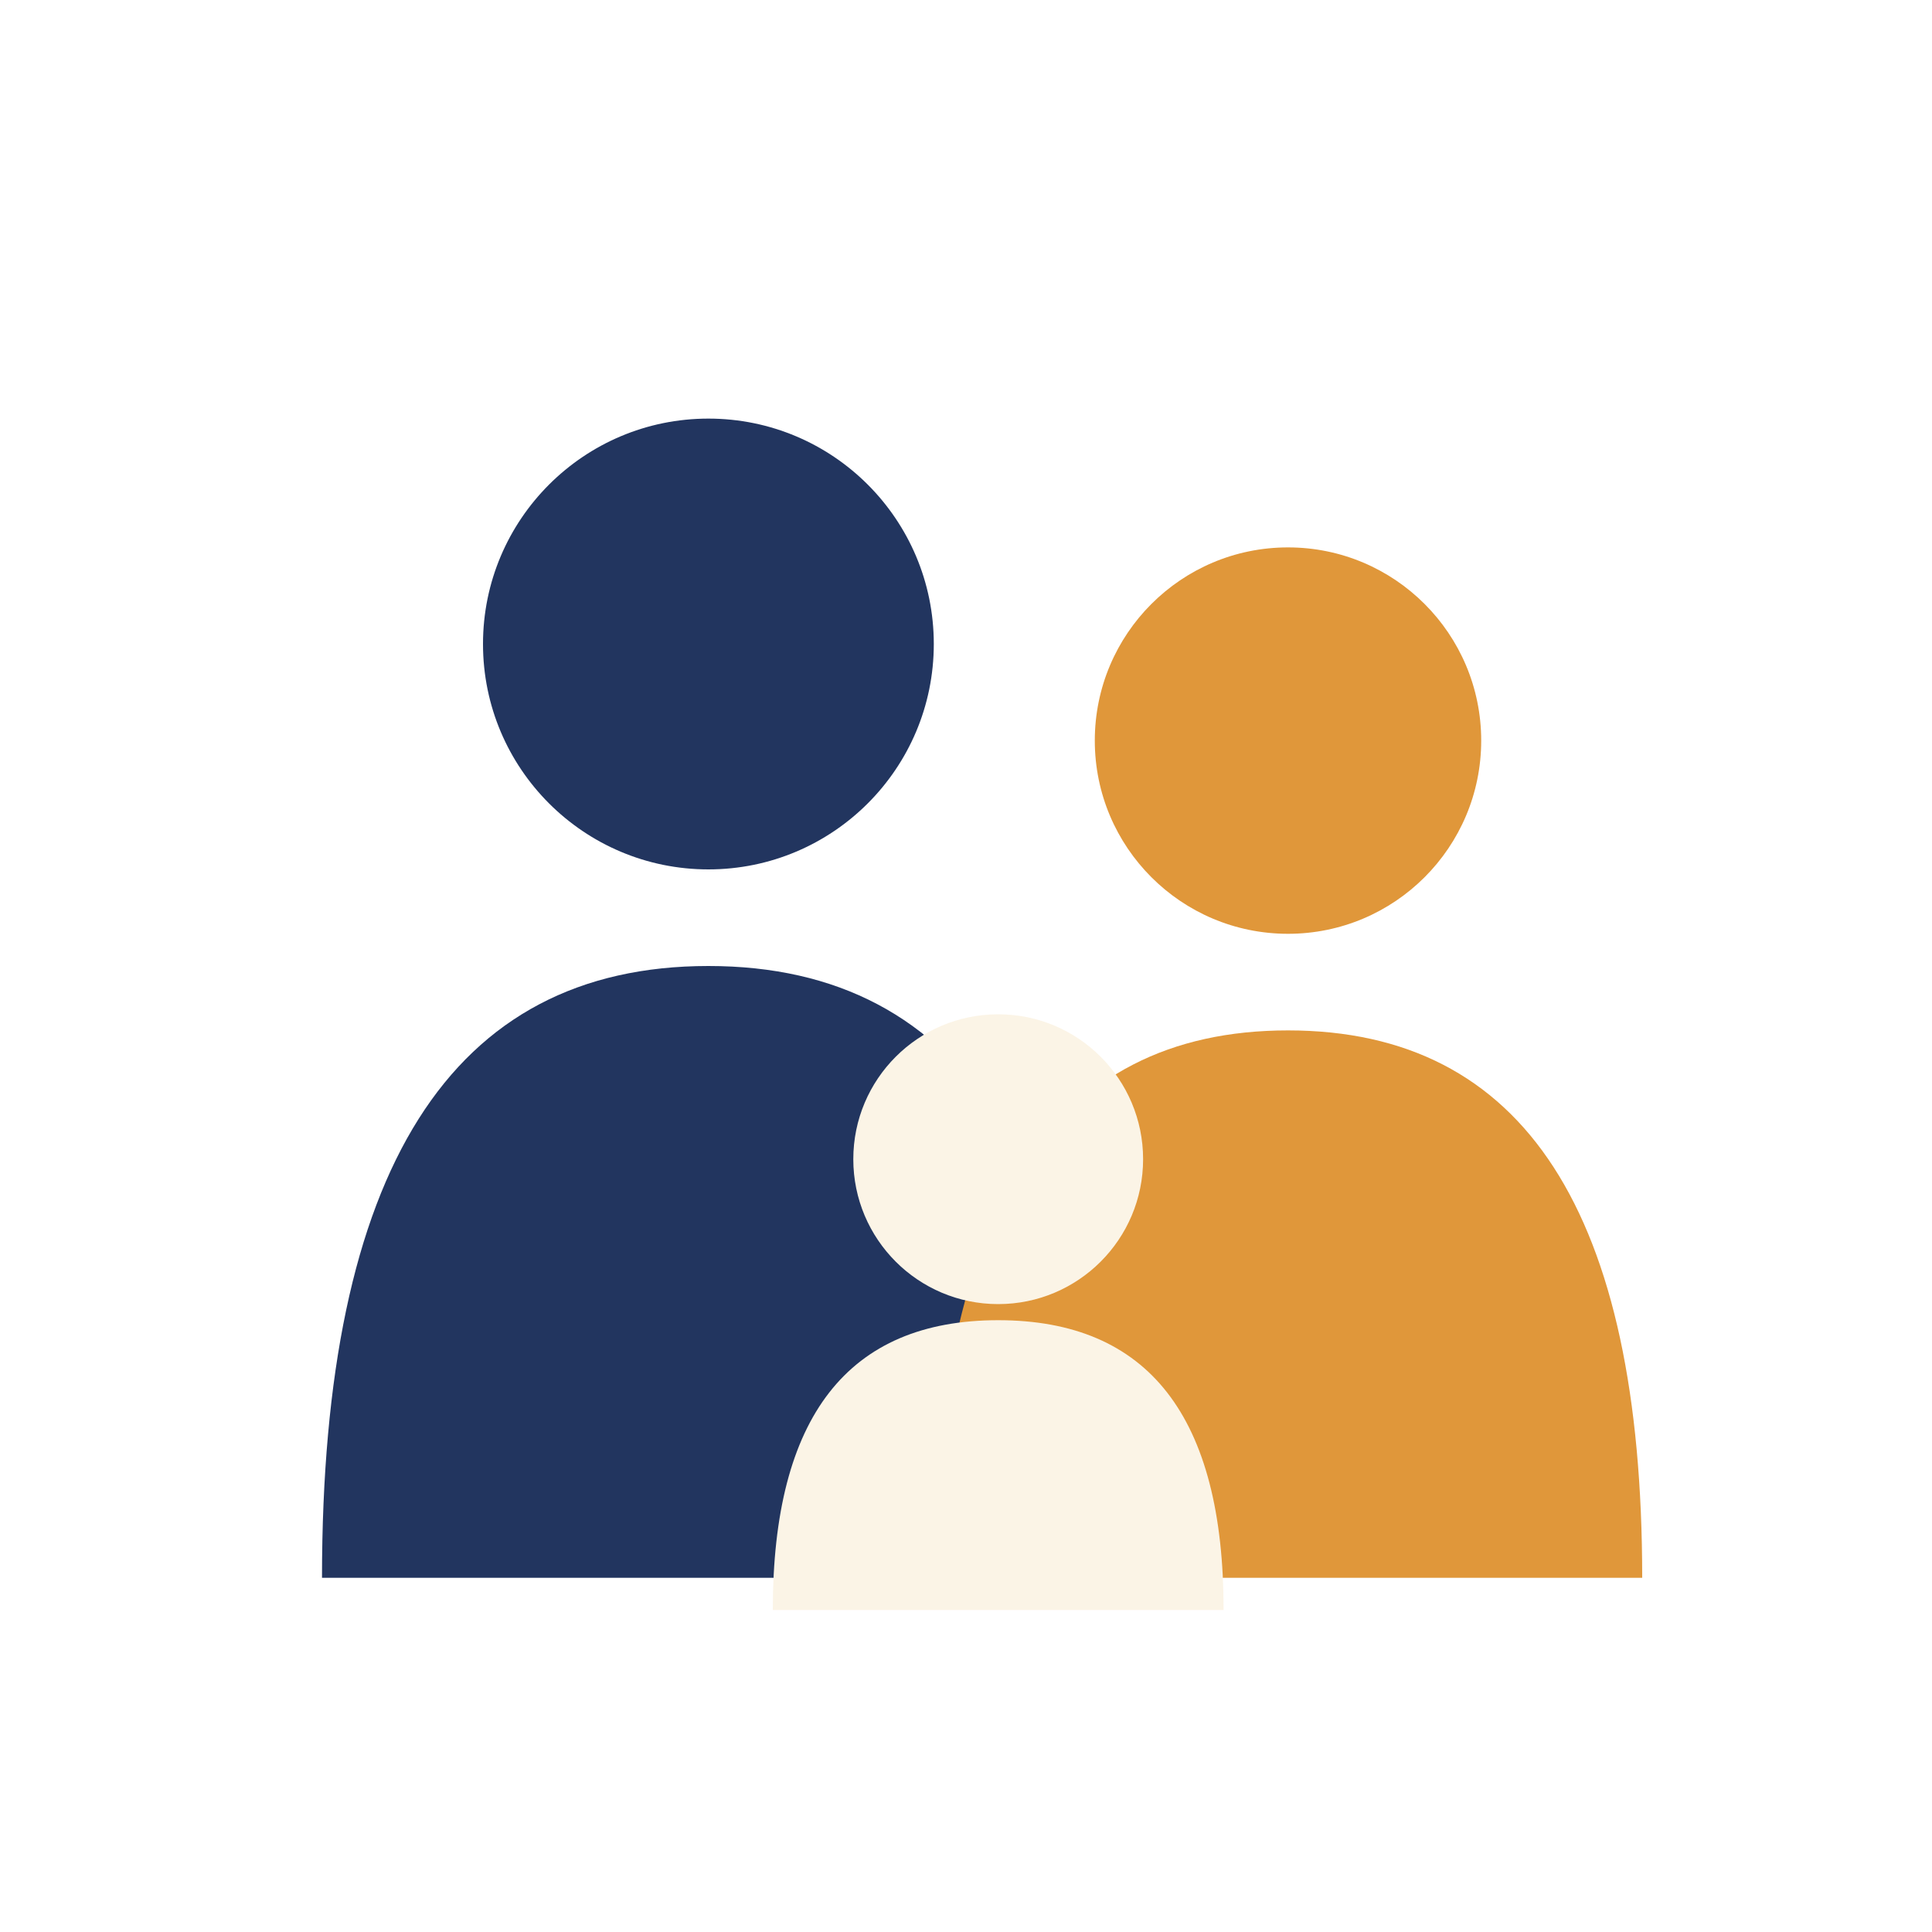
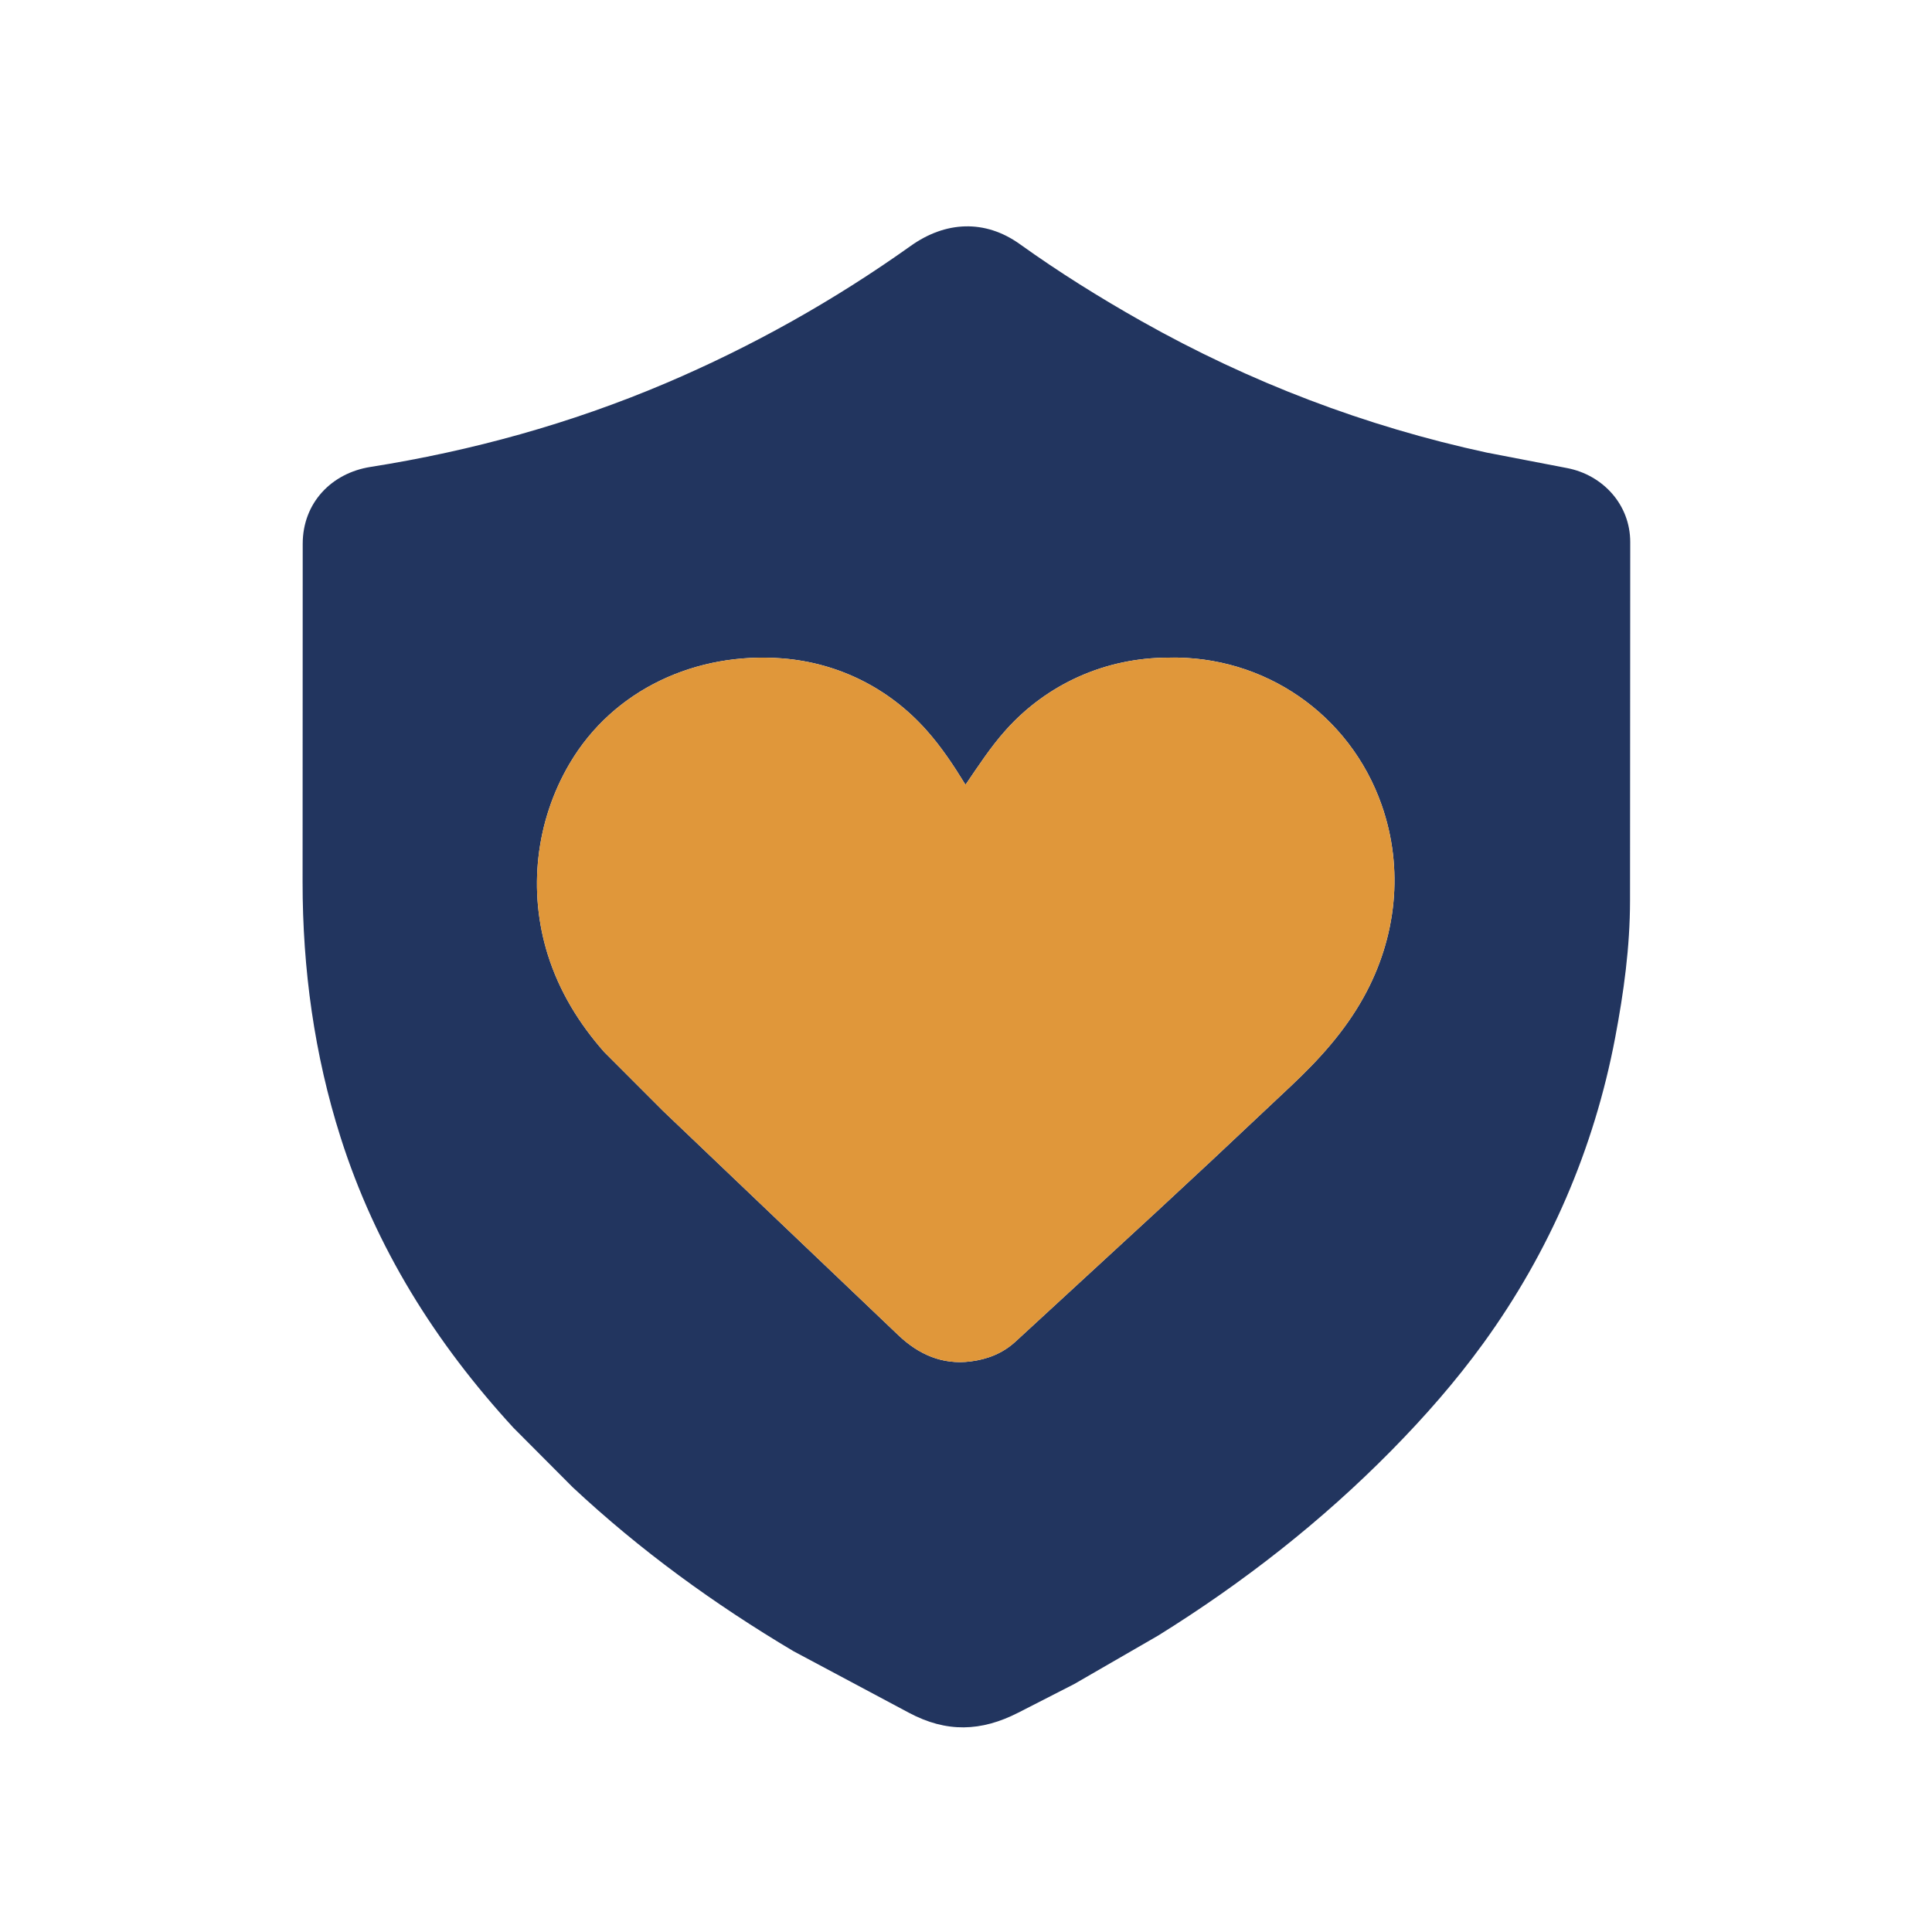
- <svg xmlns="http://www.w3.org/2000/svg" viewBox="0 0 120 120" width="120" height="120">
-   <circle cx="44" cy="40" r="14" fill="#22355F" />
-   <path d="M20 98 Q20 60 44 60 Q68 60 68 98 Z" fill="#22355F" />
-   <circle cx="80" cy="46" r="12" fill="#E0973A" />
-   <path d="M58 98 Q58 64 80 64 Q102 64 102 98 Z" fill="#E0973A" />
-   <circle cx="62" cy="72" r="9" fill="#FBF4E6" />
-   <path d="M48 100 Q48 82 62 82 Q76 82 76 100 Z" fill="#FBF4E6" />
+ <svg xmlns="http://www.w3.org/2000/svg" id="Vrstva_1" data-name="Vrstva 1" viewBox="0 0 1254 1254">
+   <defs>
+     <style>
+       .cls-1 {
+         fill: #22355f;
+       }
+ 
+       .cls-2 {
+         fill: #e0973a;
+       }
+ 
+       .cls-3 {
+         fill: #fefefe;
+       }
+     </style>
+   </defs>
+   <path class="cls-3" d="M660.89,1111.65l36.35-18.6,54.63-31.55c55.05-34.24,105.88-73.96,151.39-120.18,21.57-21.9,41.52-44.63,59.53-69.46,42.93-59.19,71.88-126.27,85.53-198.18,5.61-29.55,9.67-58.88,9.68-89.25l.13-232.57c.01-24.43-17.85-43.59-40.95-48.05l-52.1-10.04c-78.88-17.05-153.9-45.67-224.27-85.37-27.2-15.35-53.68-31.89-78.76-49.88-22.83-16.38-48.48-14.93-70.95,1.09-49.64,35.37-102.97,65.31-159.27,89.23-61.39,26.09-125.73,43.86-191.4,54.23-25.37,4.01-43.94,23.44-43.95,49.86l-.08,219.57c-.02,56.48,7.61,112.04,24.66,165.69,22.8,71.72,61.63,133.48,112.2,188.53l38.45,38.59c43.72,40.9,91.74,75.76,143.25,106.38l75.01,40.01c24.37,13,46.86,12.26,70.92-.06Z" />
+   <path class="cls-1" d="M660.89,1111.65c-24.06,12.31-46.55,13.06-70.92.06l-75.01-40.01c-51.51-30.62-99.52-65.48-143.25-106.38l-38.45-38.59c-50.57-55.05-89.4-116.81-112.2-188.53-17.06-53.65-24.68-109.21-24.66-165.69l.08-219.57c0-26.42,18.58-45.86,43.95-49.86,65.67-10.37,130.01-28.14,191.4-54.23,56.3-23.92,109.62-53.86,159.27-89.23,22.48-16.02,48.13-17.46,70.95-1.09,25.08,17.99,51.56,34.53,78.76,49.88,70.37,39.7,145.39,68.32,224.27,85.37l52.1,10.04c23.1,4.45,40.97,23.61,40.95,48.05l-.13,232.57c-.02,30.37-4.07,59.7-9.68,89.25-13.65,71.91-42.61,138.99-85.53,198.18-18.01,24.83-37.96,47.55-59.53,69.46-45.51,46.22-96.35,85.94-151.39,120.18l-54.63,31.55-36.35,18.6ZM750.29,786.88l36.61-34.03,50.94-47.88c18.49-17.38,34.93-35.52,47.25-57.71,21.41-38.56,26.25-83.42,11.63-124.94-20.67-58.7-76.05-96.97-138.44-95.47-40.55.06-78.49,16.88-105.48,47.05-9.93,11.1-17.51,22.86-26.13,35.46-8.07-13.12-15.66-24.54-25.42-35.51-24.12-27.09-57.05-43.64-93.42-46.5-55.58-4.36-109.63,19.83-138.15,68.32-21.95,37.32-27.1,82.54-14.14,123.92,7.49,23.91,20.26,44.68,36.71,63.34l37.98,38.01,75.66,72.14,77.2,73.55c13.04,12.42,28.42,19.33,46.8,17.04,10.88-1.36,20.88-5.18,29.24-12.87l91.16-83.93Z" />
+   <path class="cls-2" d="M750.29,786.88l-91.16,83.93c-8.35,7.69-18.36,11.52-29.24,12.87-18.39,2.29-33.77-4.62-46.8-17.04l-77.2-73.55-75.66-72.14-37.98-38.01c-16.45-18.66-29.22-39.43-36.71-63.34-12.97-41.38-7.82-86.6,14.14-123.92,28.52-48.49,82.57-72.68,138.15-68.32,36.36,2.86,69.3,19.41,93.42,46.5,9.77,10.97,17.35,22.39,25.42,35.51,8.62-12.6,16.2-24.36,26.13-35.46,26.99-30.17,64.94-46.99,105.48-47.05,62.4-1.5,117.78,36.77,138.44,95.47,14.62,41.52,9.78,86.37-11.63,124.94-12.32,22.19-28.76,40.33-47.25,57.71l-50.94,47.88-36.61,34.03Z" />
</svg>
